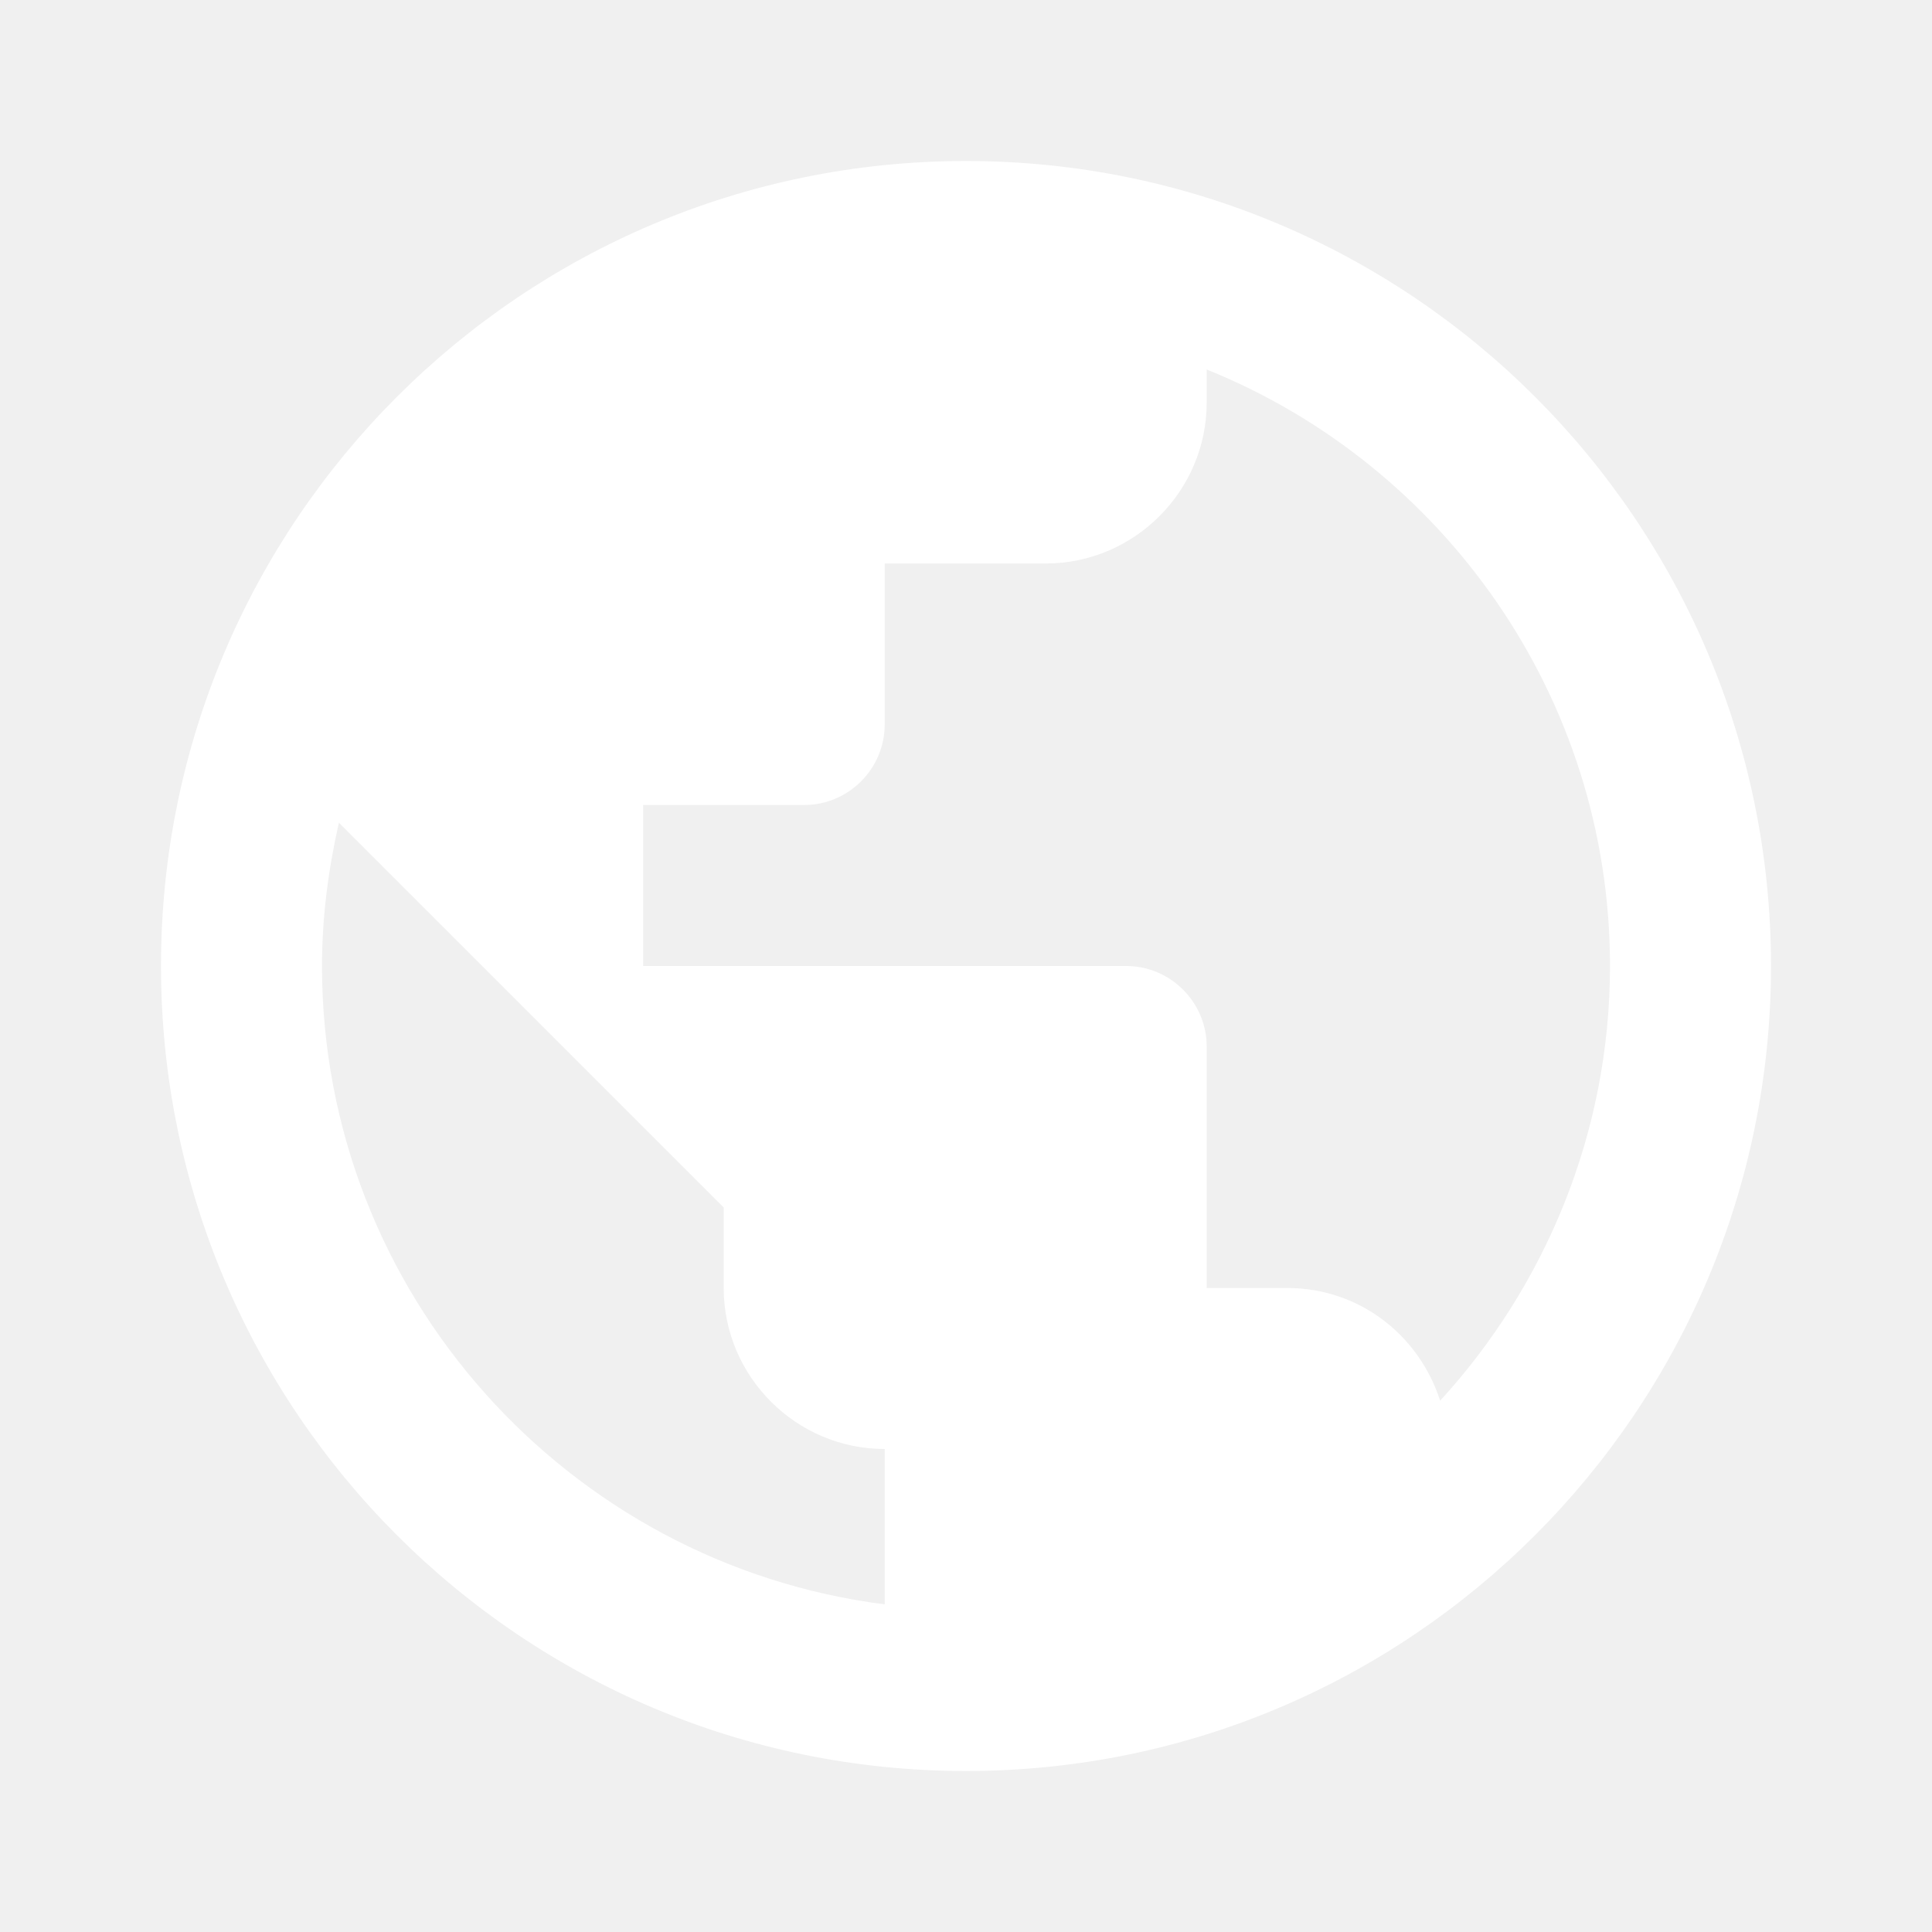
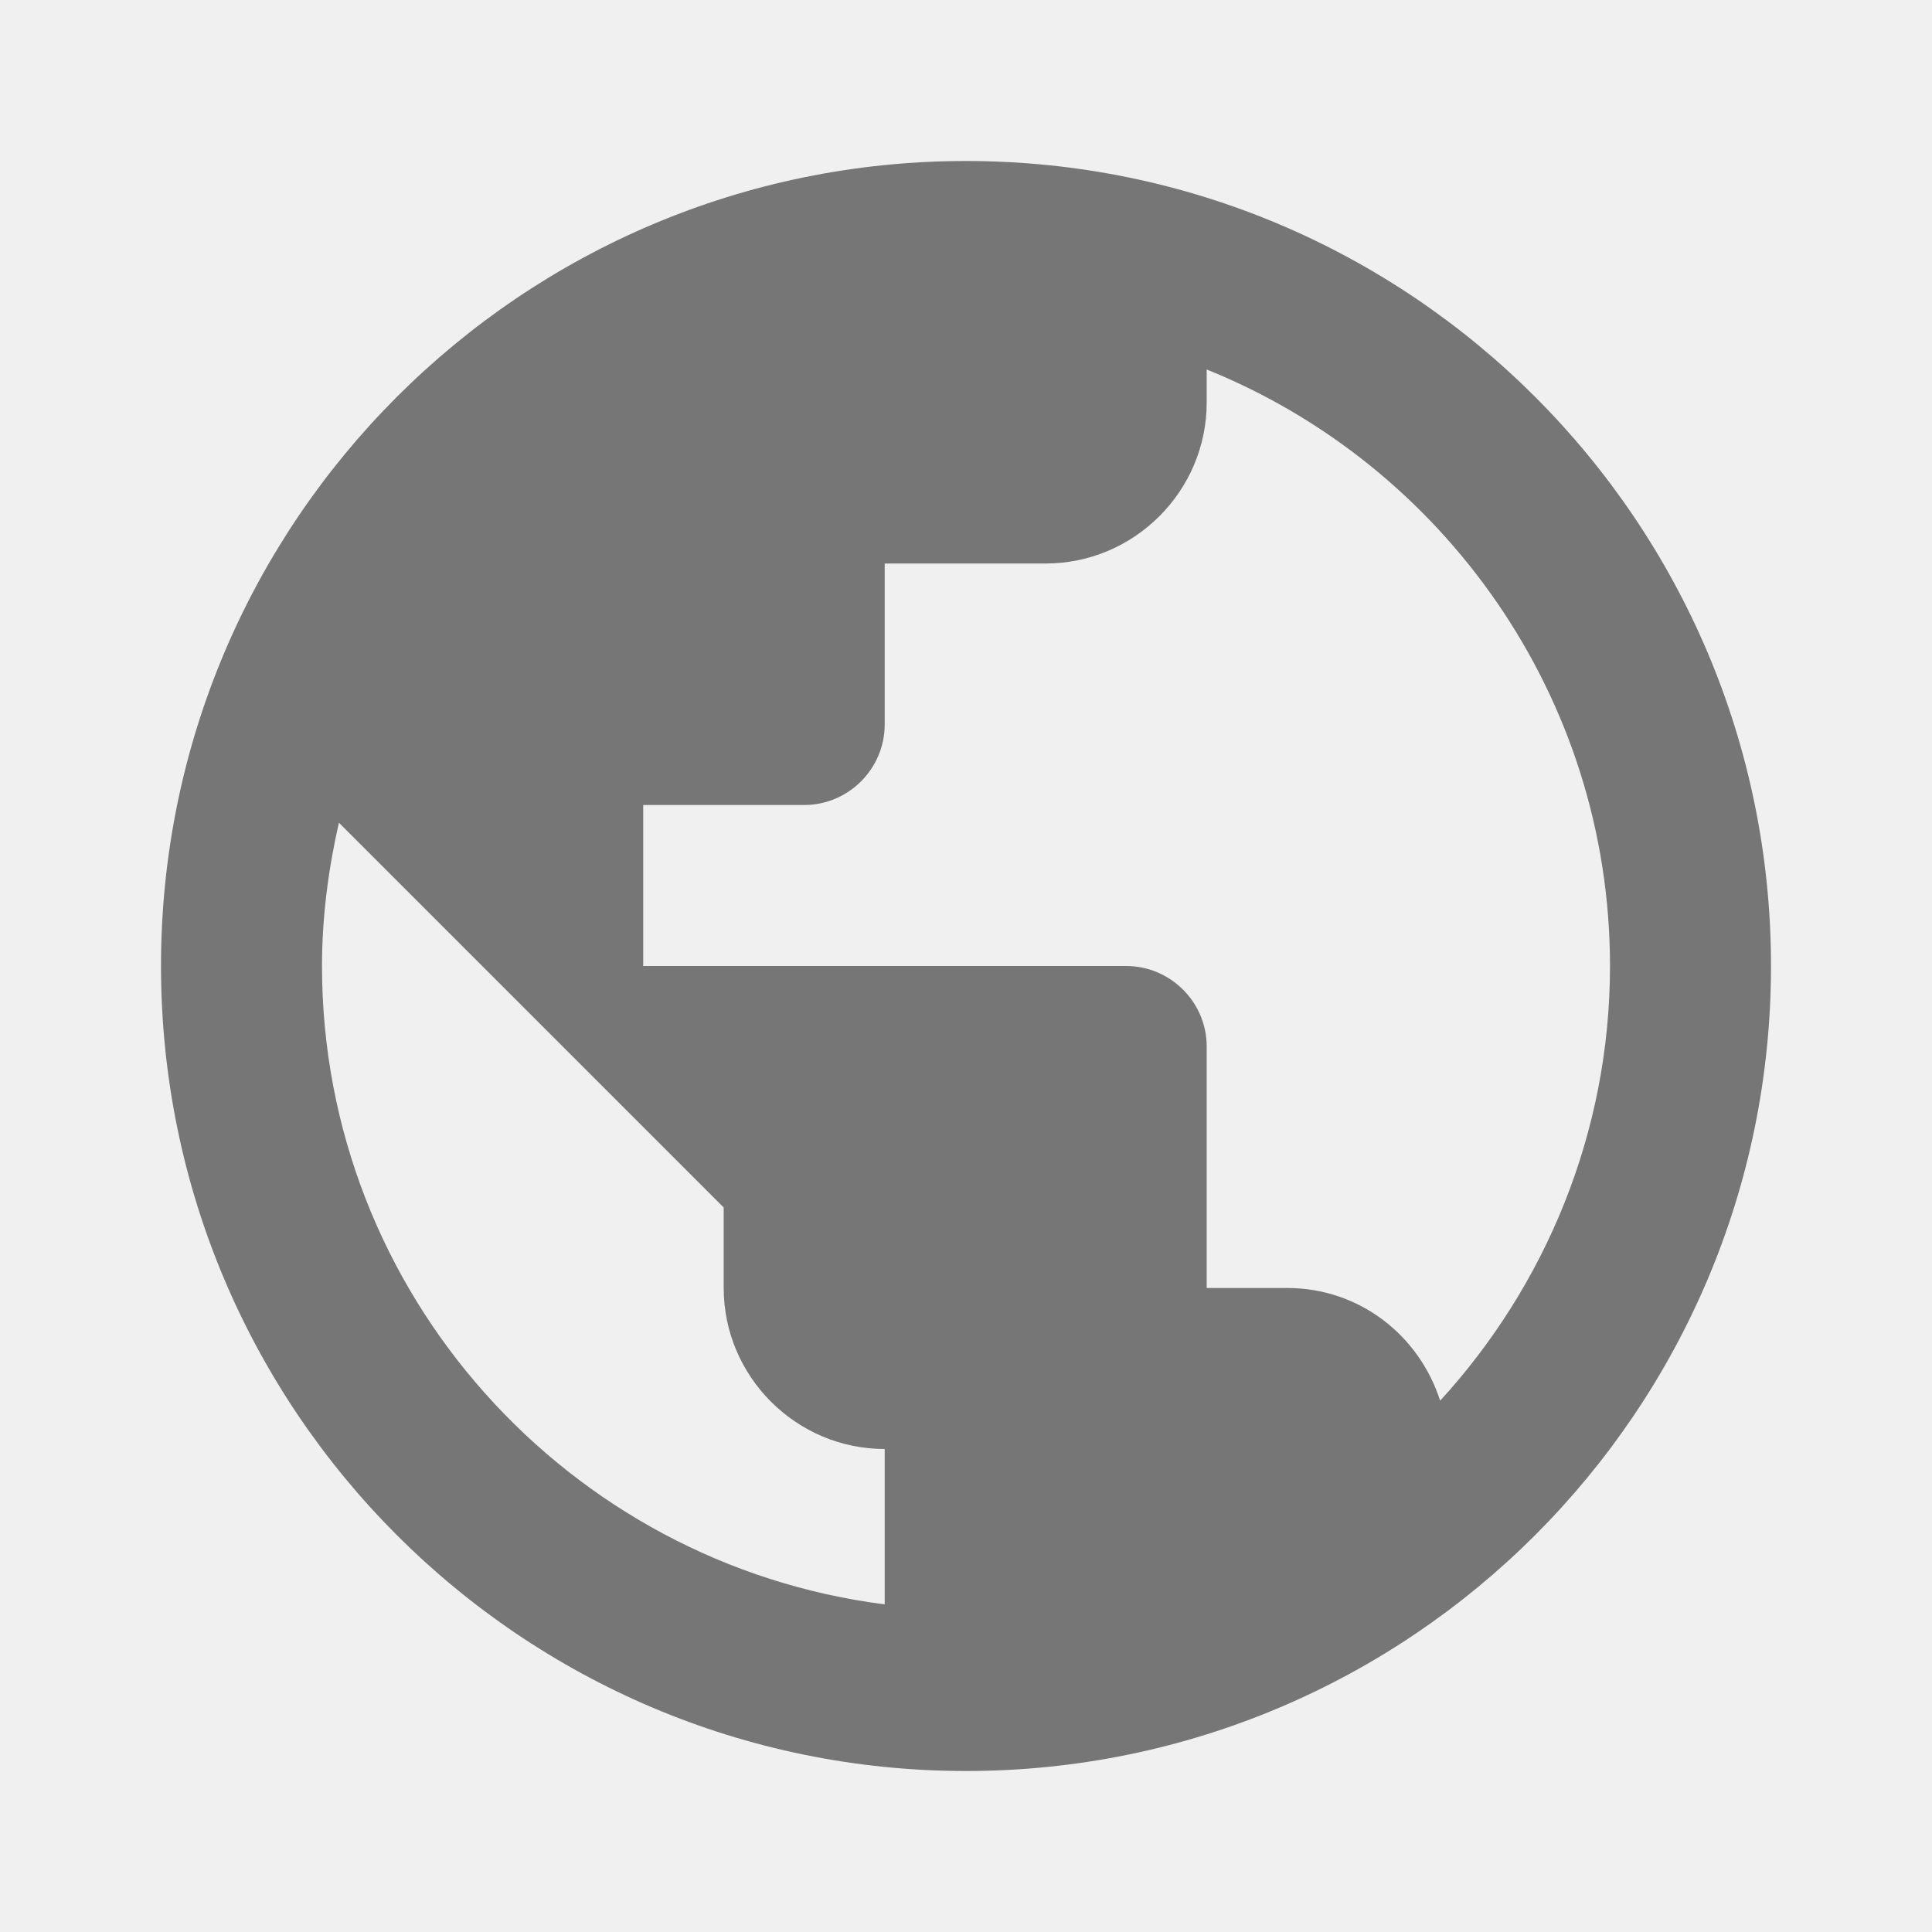
<svg xmlns="http://www.w3.org/2000/svg" height="100%" id="demographics-icon_cache29" viewBox="0 0 24 24" width="100%" fit="" preserveAspectRatio="xMidYMid meet" focusable="false">
-   <path fill="white" d="M12 2C6.48 2 2 6.48 2 12s4.48 10 10 10 10-4.48 10-10S17.52 2 12 2zM4 12c0-.61.08-1.21.21-1.78L8.99 15v1c0 1.1.9 2 2 2v1.93C7.06 19.43 4 16.07 4 12zm13.89 5.4c-.26-.81-1-1.4-1.9-1.4h-1v-3c0-.55-.45-1-1-1h-6v-2h2c.55 0 1-.45 1-1V7h2c1.1 0 2-.9 2-2v-.41C17.92 5.77 20 8.65 20 12c0 2.08-.81 3.98-2.11 5.4z" />
+   <path fill="#767676" d="M12 2C6.48 2 2 6.48 2 12s4.48 10 10 10 10-4.48 10-10S17.52 2 12 2zM4 12c0-.61.08-1.21.21-1.78L8.99 15v1c0 1.1.9 2 2 2v1.93C7.06 19.43 4 16.07 4 12zm13.89 5.4c-.26-.81-1-1.4-1.9-1.4h-1v-3c0-.55-.45-1-1-1h-6v-2h2c.55 0 1-.45 1-1V7h2c1.1 0 2-.9 2-2v-.41C17.92 5.77 20 8.65 20 12c0 2.08-.81 3.98-2.11 5.4z" />
</svg>
